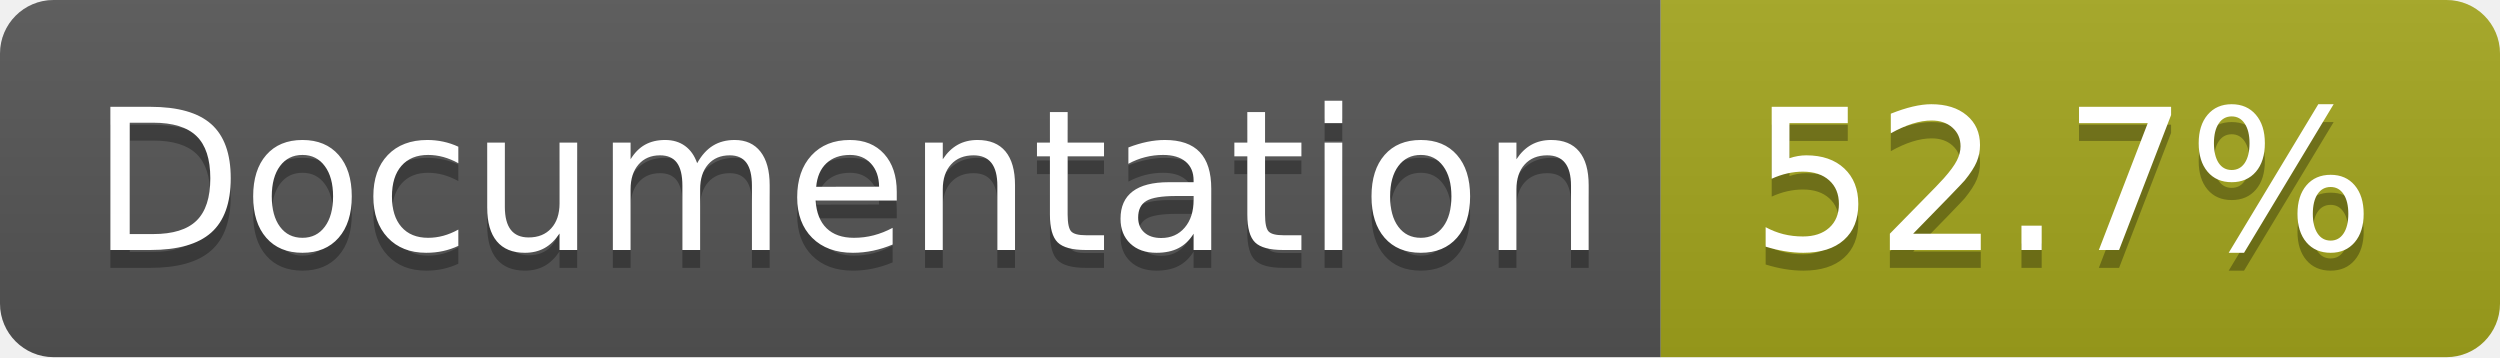
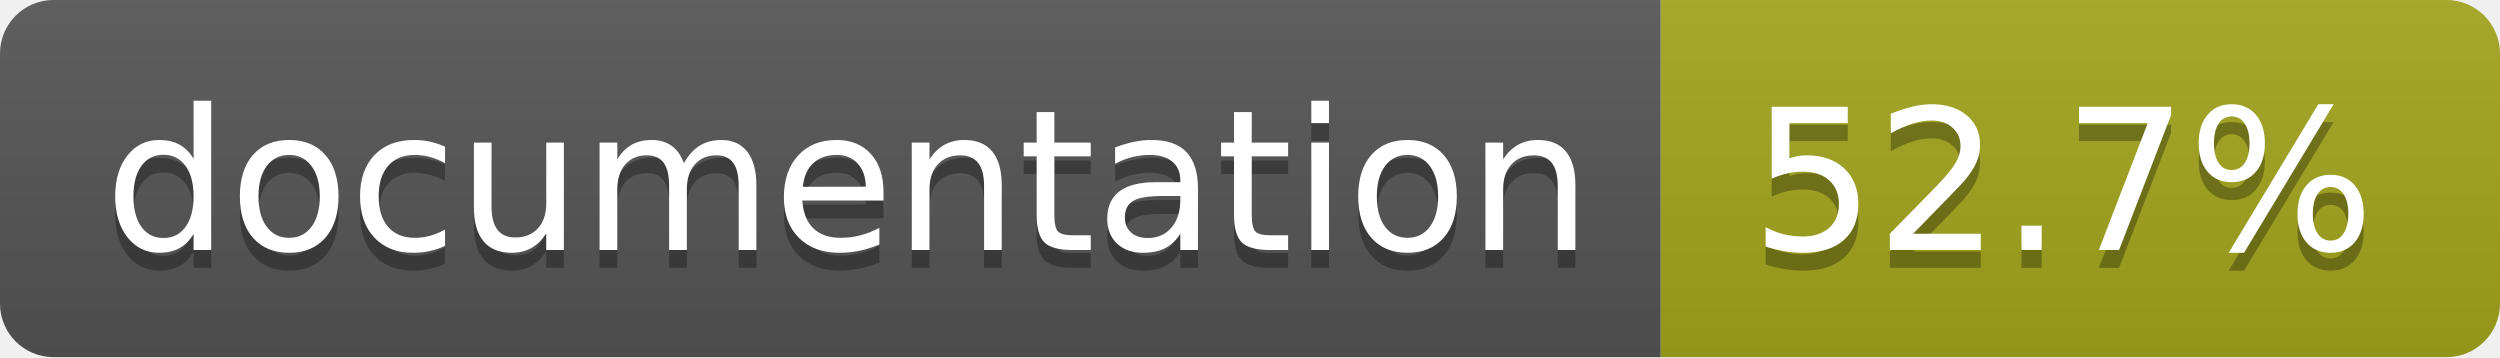
<svg xmlns="http://www.w3.org/2000/svg" width="140" height="20">
  <linearGradient id="b" x2="0" y2="100%">
    <stop offset="0" stop-color="#bbb" stop-opacity=".1" />
    <stop offset="1" stop-opacity=".1" />
  </linearGradient>
  <clipPath id="a">
    <rect width="140" height="20" rx="3" fill="#fff" />
  </clipPath>
  <g clip-path="url(#a)">
    <path fill="#555" d="M0 0h93v20H0z" />
    <path fill="#a4a61d" d="M93 0h47v20H93z" />
    <path fill="url(#b)" d="M0 0h140v20H0z" />
  </g>
  <g fill="#fff" text-anchor="middle" font-family="DejaVu Sans,Verdana,Geneva,sans-serif" font-size="110">
-     <text x="475" y="150" fill="#010101" fill-opacity=".3" transform="scale(.1)" textLength="830">Documentation</text>
-     <text x="475" y="140" transform="scale(.1)" textLength="830">Documentation</text>
+     <text x="475" y="150" fill="#010101" fill-opacity=".3" transform="scale(.1)" textLength="830">documentation</text>
+     <text x="475" y="140" transform="scale(.1)" textLength="830">documentation</text>
    <text x="1155" y="150" fill="#010101" fill-opacity=".3" transform="scale(.1)" textLength="370">52.7%</text>
    <text x="1155" y="140" transform="scale(.1)" textLength="370">52.7%</text>
  </g>
</svg>
